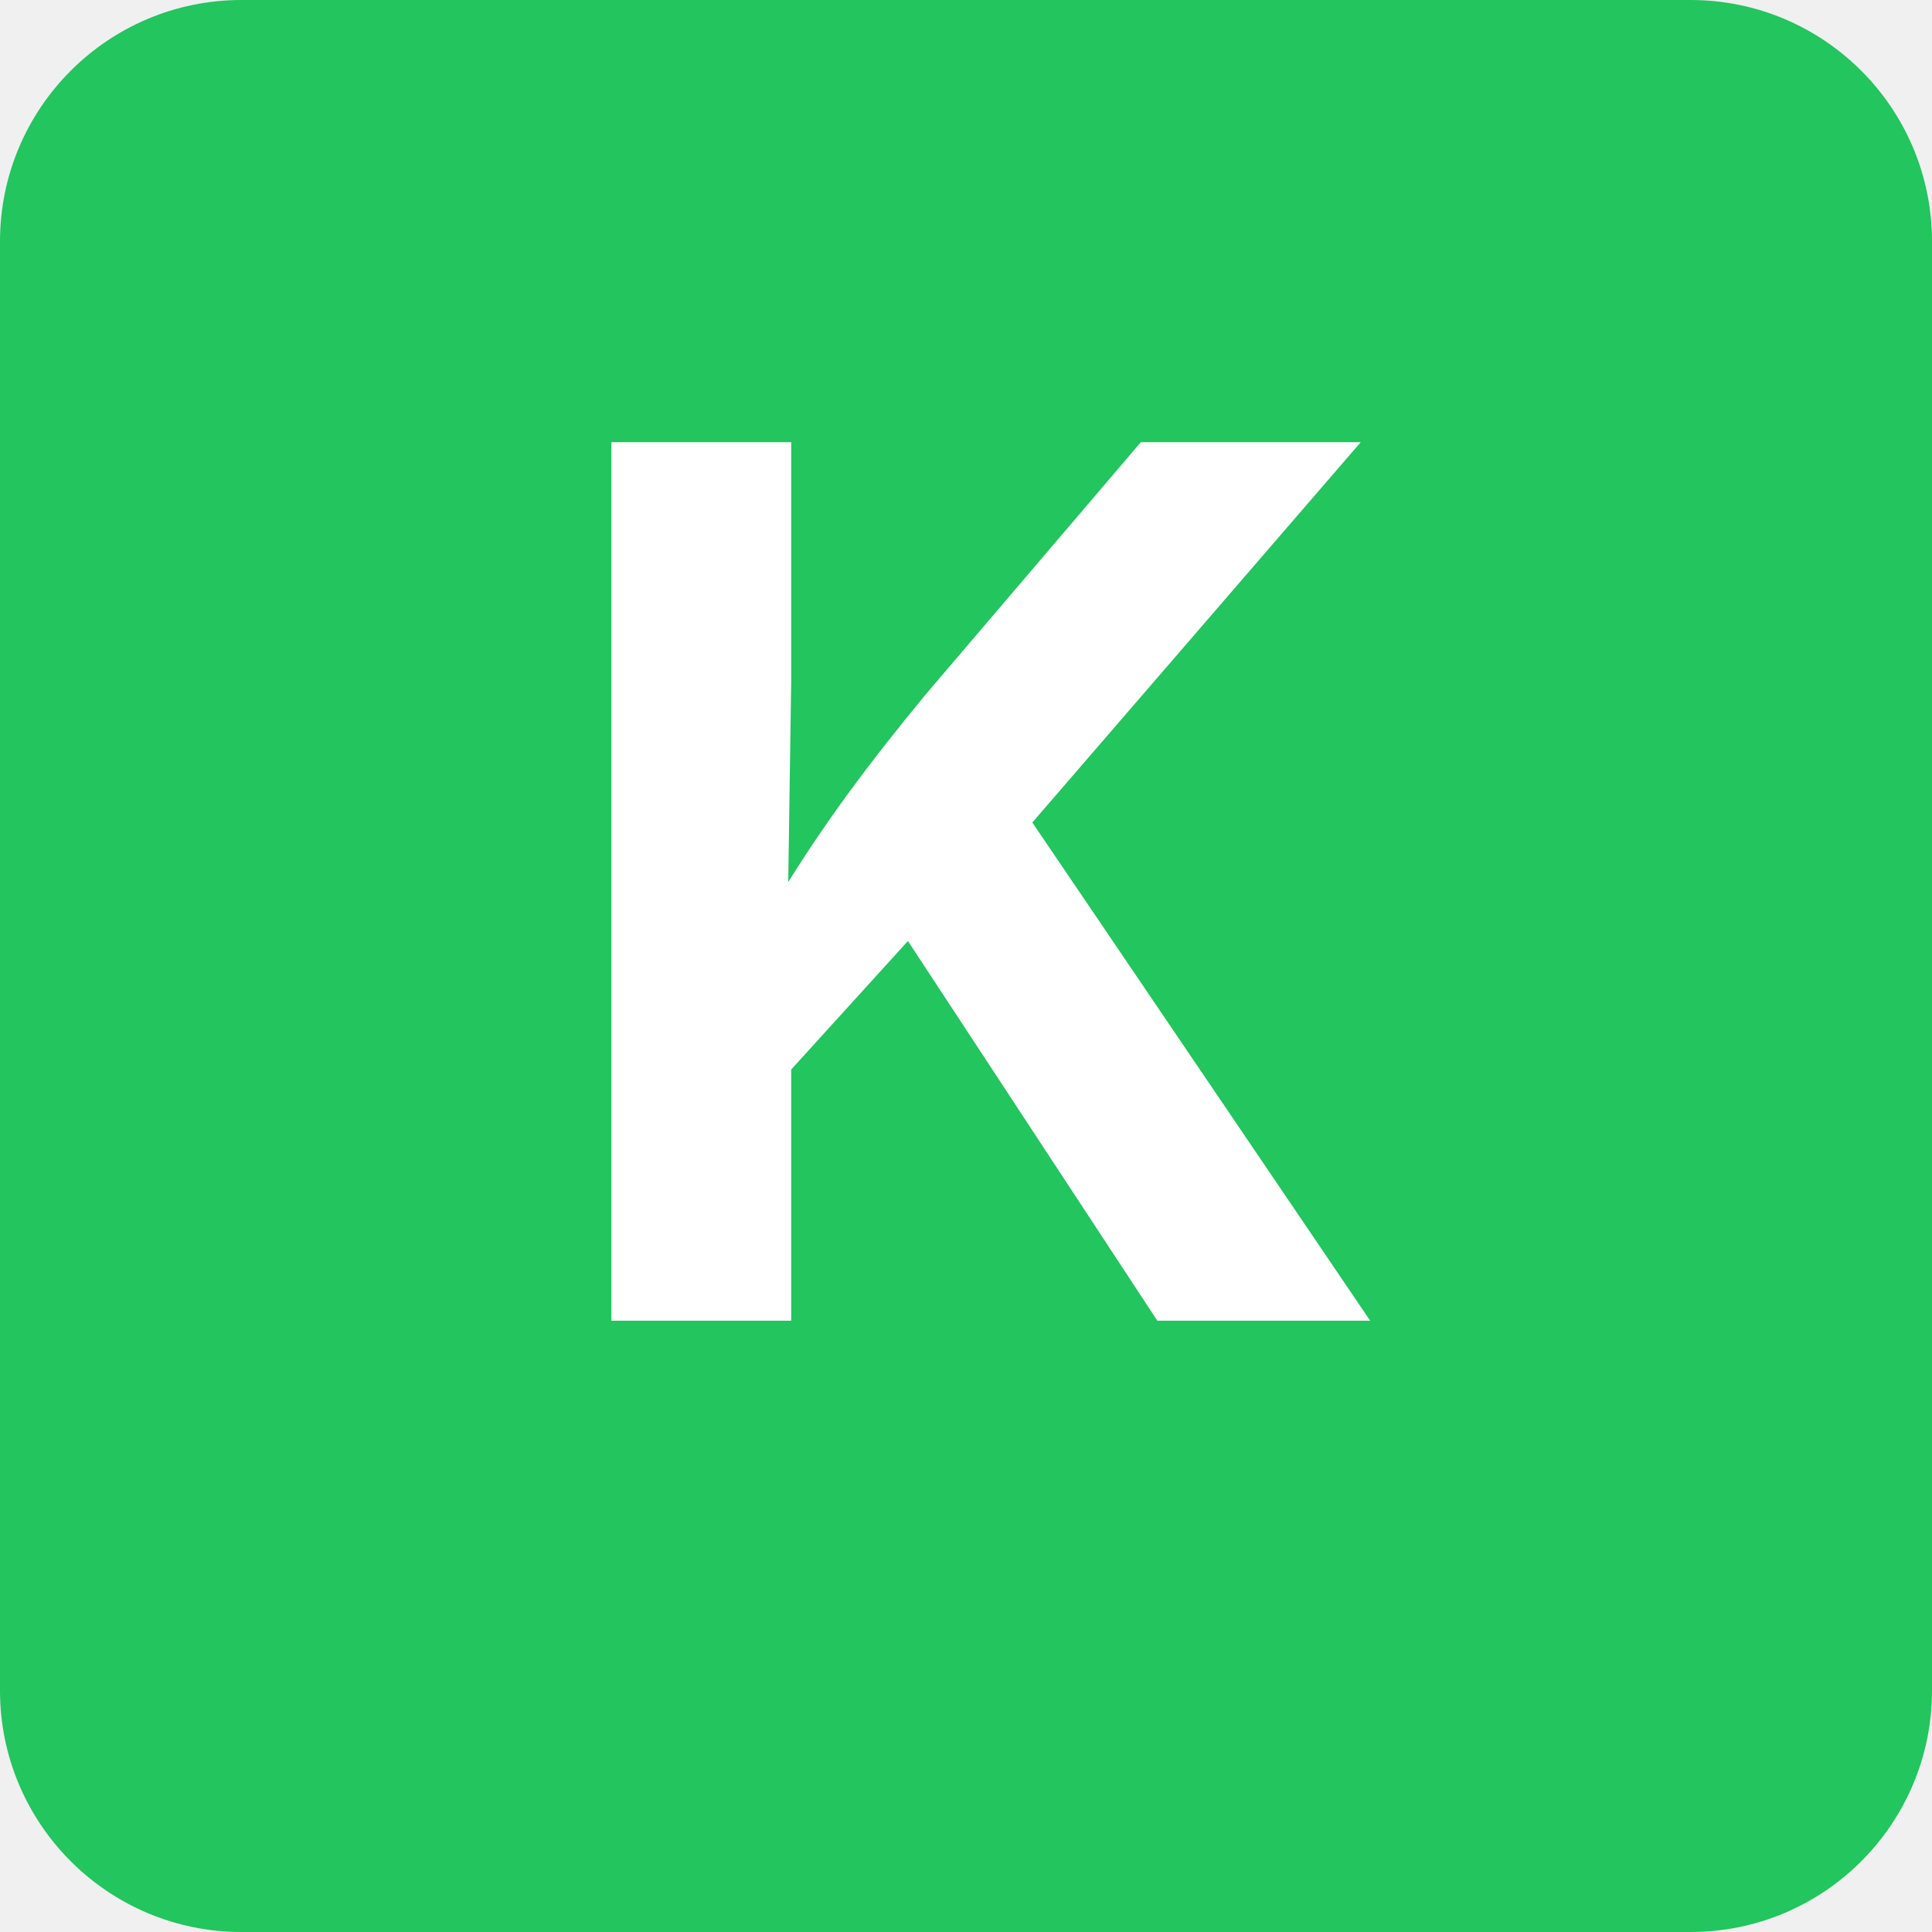
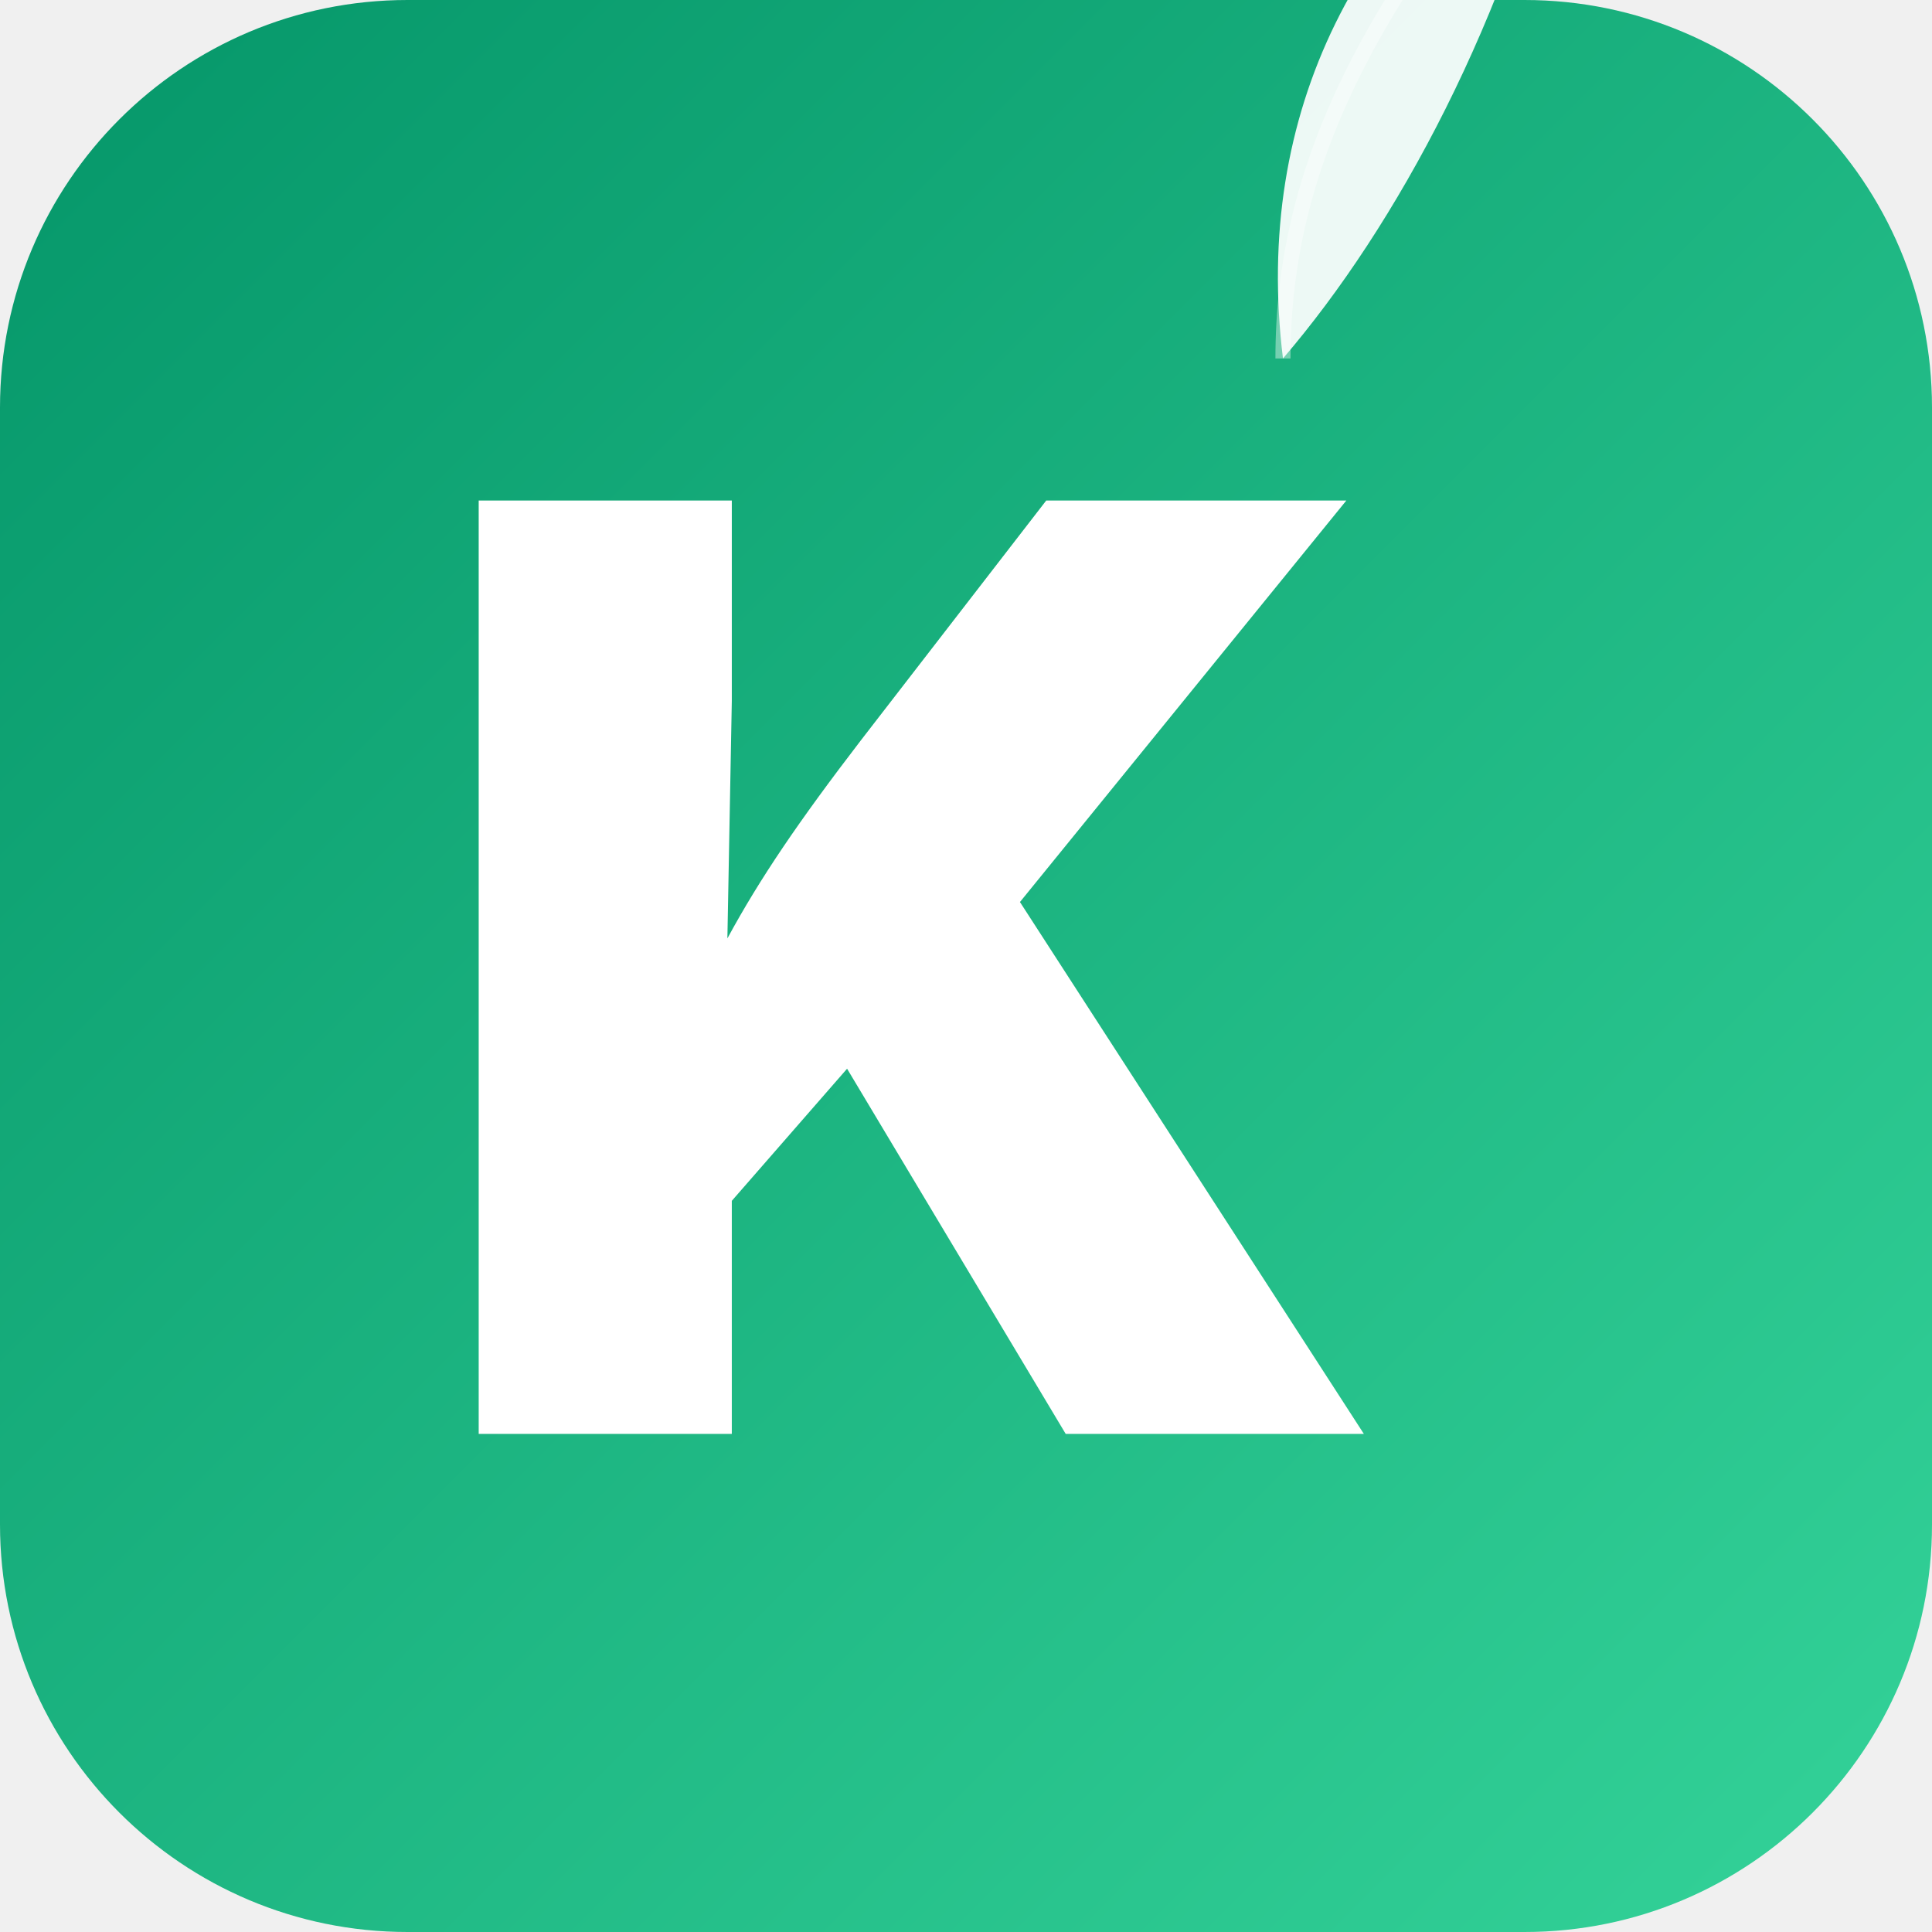
<svg xmlns="http://www.w3.org/2000/svg" viewBox="0 0 512 512">
-   <rect width="512" height="512" rx="64" fill="#22c55e" />
-   <text x="256" y="350" text-anchor="middle" font-family="system-ui, -apple-system, sans-serif" font-size="320" font-weight="bold" fill="white">K</text>
+   <defs>
+     <linearGradient id="bg" x1="0" y1="0" x2="512" y2="512" gradientUnits="userSpaceOnUse">
+       <stop offset="0%" stop-color="#059669" />
+       <stop offset="100%" stop-color="#34d399" />
+     </linearGradient>
+   </defs>
+   <rect width="512" height="512" rx="108" fill="url(#bg)" />
+   <text x="240" y="380" text-anchor="middle" font-family="system-ui, -apple-system, sans-serif" font-size="340" font-weight="900" fill="white">K</text>
+   <g transform="translate(340, 80)">
+     <path d="M0 15 C-8-50 20-105 75-140 C60-75 30-20 0 15 Z" fill="white" opacity="0.92" />
+     <path d="M0 15 C0-35 22-80 75-140" stroke="white" stroke-width="4" fill="none" opacity="0.4" />
+   </g>
</svg>
